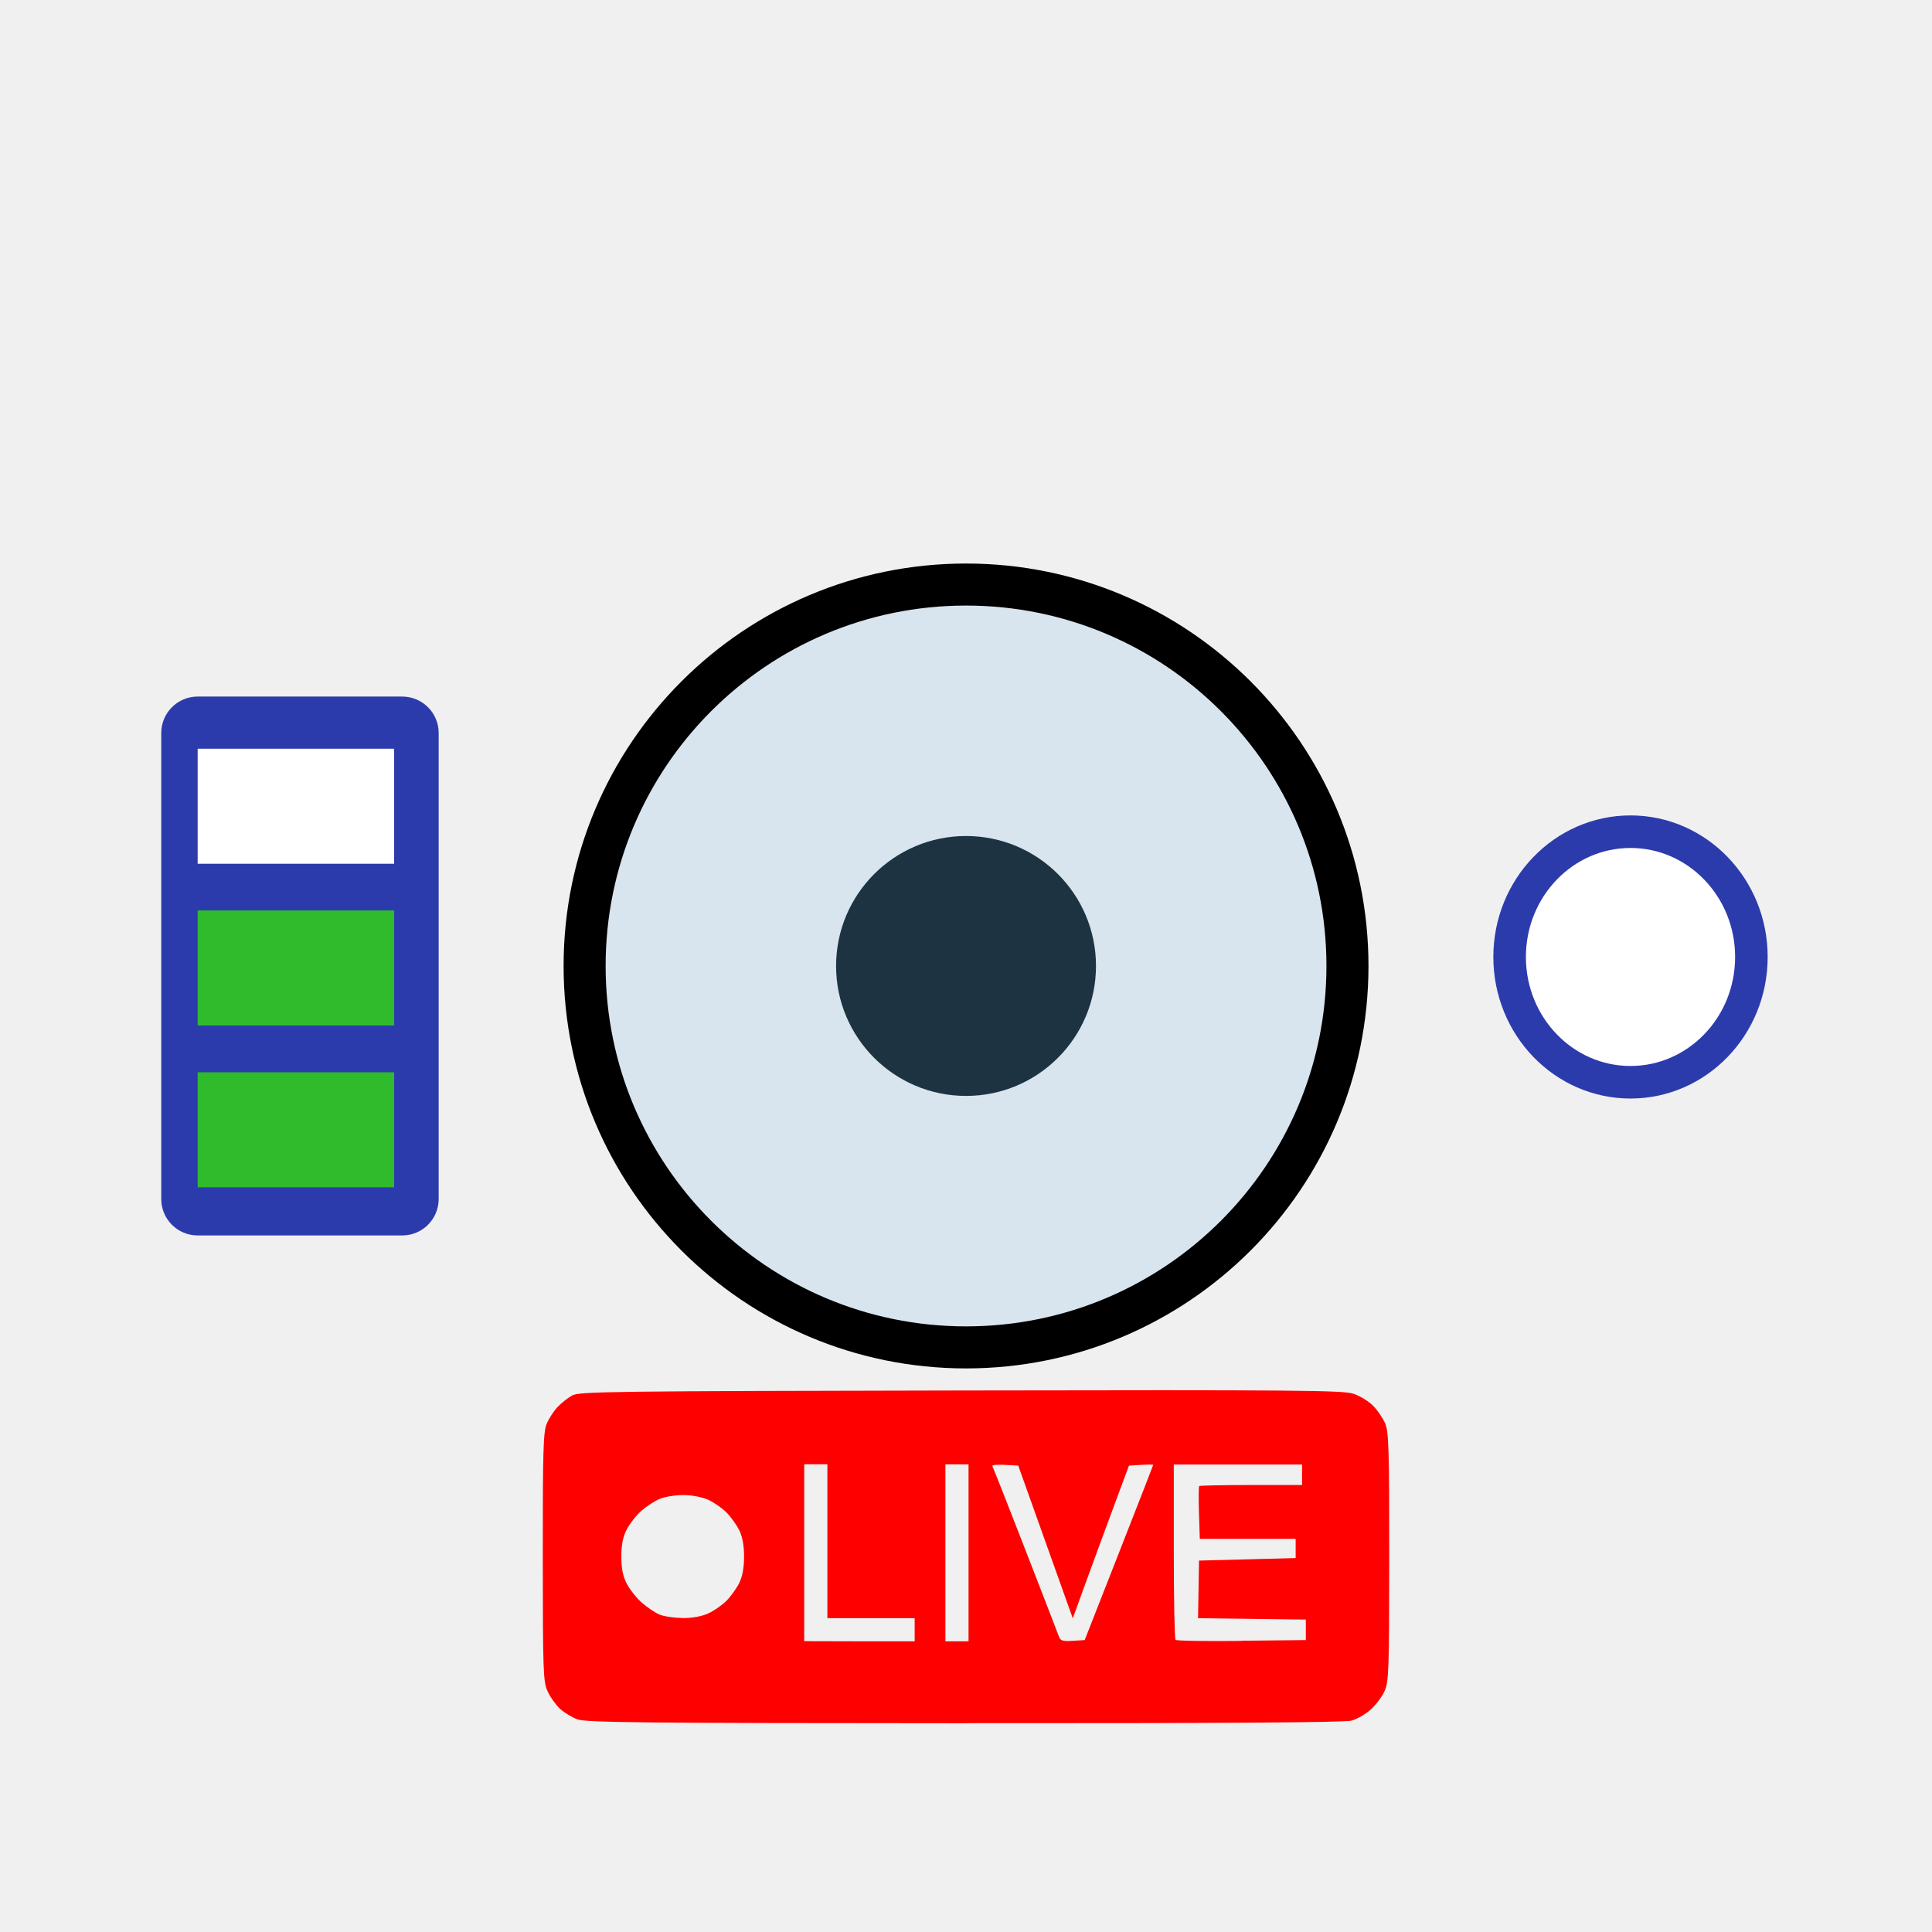
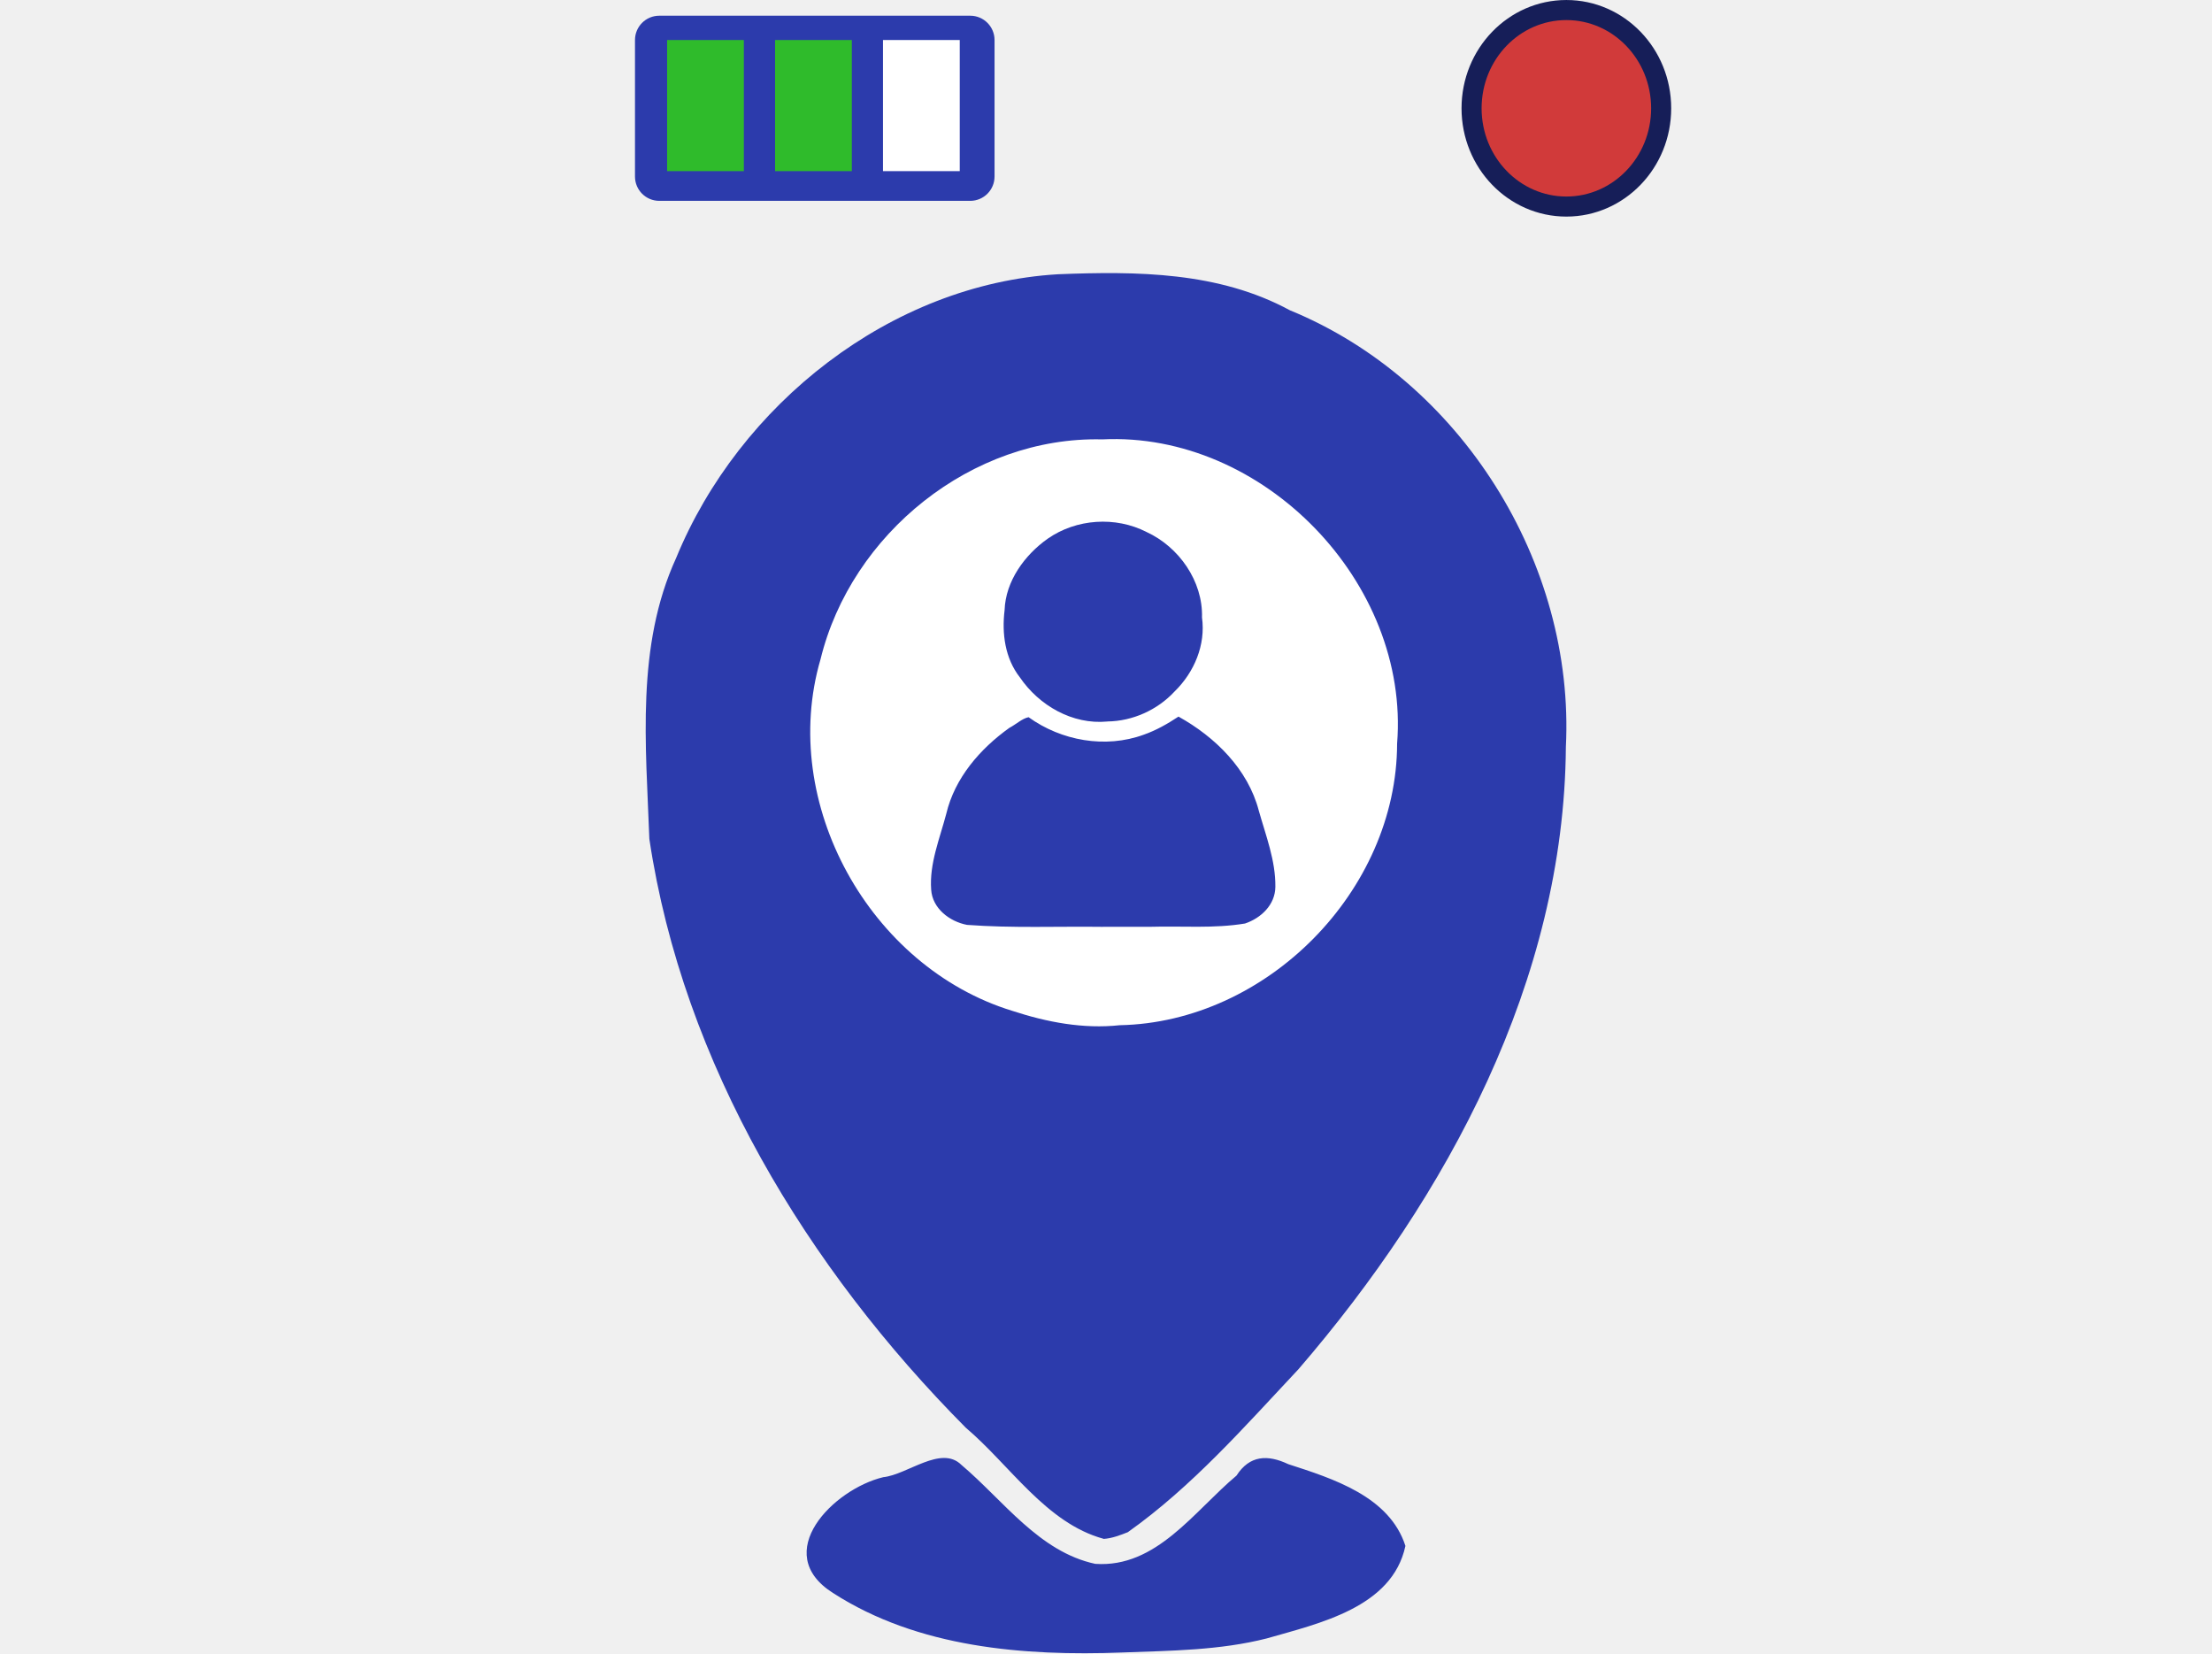
- <svg xmlns="http://www.w3.org/2000/svg" width="27.712mm" height="27.712mm" viewBox="0 0 27.712 27.712" version="1.1" id="svg1" xml:space="preserve">
+ <svg xmlns="http://www.w3.org/2000/svg" width="40.462mm" height="30.236mm" viewBox="0 0 40.462 30.236" version="1.1" id="svg1" xml:space="preserve">
  <defs id="defs1" />
-   <g id="layer1" transform="translate(-131.2715,60.71455)">
-     <circle style="fill:#d8e5ee;fill-opacity:1;stroke:#000000;stroke-width:0.603;stroke-linejoin:round;stroke-dasharray:none;stroke-opacity:1" id="path5" cx="145.128" cy="-46.859" r="5.471" />
-     <circle style="fill:#1d3342;fill-opacity:1;stroke:none;stroke-width:0.205;stroke-linejoin:round;stroke-dasharray:none;stroke-opacity:1" id="path5-6" cx="145.128" cy="-46.859" r="1.864" />
-     <g id="g10-0-6" transform="matrix(0,-1.175235,1.175235,0,35.43514,124.5848)">
-       <rect style="fill:#2c3bac;fill-opacity:1;stroke:#2c3bac;stroke-width:0.321;stroke-linecap:round;stroke-linejoin:round;stroke-dasharray:none;stroke-opacity:1" id="rect4-1-3-1-1-9-6-7-4-7-1" width="6.256" height="3.065" x="142.752" y="83.675" ry="0.284" />
-       <rect style="fill:#2fbb2b;fill-opacity:1;stroke:none;stroke-width:0.321;stroke-linecap:round;stroke-linejoin:round;stroke-dasharray:none;stroke-opacity:1" id="rect5-8-5-9-1-0-3-8-5-2-3" width="1.404" height="2.398" x="143.179" y="83.959" ry="0" />
-       <rect style="fill:#2fbb2b;fill-opacity:1;stroke:none;stroke-width:0.321;stroke-linecap:round;stroke-linejoin:round;stroke-dasharray:none;stroke-opacity:1" id="rect5-3-4-4-1-4-7-6-6-4-3-2" width="1.404" height="2.398" x="145.154" y="83.959" ry="0" />
-       <rect style="fill: rgb(255, 255, 255); fill-opacity: 1; stroke: none; stroke-width: 0.321; stroke-linecap: round; stroke-linejoin: round; stroke-dasharray: none; stroke-opacity: 1;" id="rect5-3-1-2-1-4-0-7-2-8-1-6-0" width="1.404" height="2.398" x="147.128" y="83.959" ry="0" />
+   <g id="layer1" transform="translate(15.875,175.6117)">
+     <ellipse style="fill:#d13a3a;fill-opacity:1;stroke:#161e58;stroke-width:0.367;stroke-linecap:round;stroke-linejoin:round;stroke-dasharray:none;stroke-opacity:1" id="path4-4-3-8-2-5" cx="12.777" cy="-173.631" rx="1.734" ry="1.797" />
+     <g id="g10-83-1" transform="translate(-146.8513,-258.8388)">
+       <rect style="fill:#2c3bac;fill-opacity:1;stroke:#2c3bac;stroke-width:0.321;stroke-linecap:round;stroke-linejoin:round;stroke-dasharray:none;stroke-opacity:1" id="rect4-1-3-1-1-9-6-7-4-5-2" width="6.256" height="3.065" x="142.752" y="83.675" ry="0.284" />
+       <rect style="fill:#2fbb2b;fill-opacity:1;stroke:none;stroke-width:0.321;stroke-linecap:round;stroke-linejoin:round;stroke-dasharray:none;stroke-opacity:1" id="rect5-8-5-9-1-0-3-8-5-3-3" width="1.404" height="2.398" x="143.179" y="83.959" ry="0" />
+       <rect style="fill:#2fbb2b;fill-opacity:1;stroke:none;stroke-width:0.321;stroke-linecap:round;stroke-linejoin:round;stroke-dasharray:none;stroke-opacity:1" id="rect5-3-4-4-1-4-7-6-6-4-4-7" width="1.404" height="2.398" x="145.154" y="83.959" ry="0" />
+       <rect style="fill: rgb(255, 255, 255); fill-opacity: 1; stroke: none; stroke-width: 0.321; stroke-linecap: round; stroke-linejoin: round; stroke-dasharray: none; stroke-opacity: 1;" id="rect5-3-1-2-1-4-0-7-2-8-1-5-1" width="1.404" height="2.398" x="147.128" y="83.959" ry="0" />
    </g>
-     <ellipse style="fill: rgb(255, 255, 255); fill-opacity: 1; stroke: rgb(44, 59, 172); stroke-width: 0.467; stroke-linecap: round; stroke-linejoin: round; stroke-dasharray: none; stroke-opacity: 1;" id="path4-4-3-8-1-3-7-0-7-2-5-8" cx="154.659" cy="-46.988" rx="1.734" ry="1.797" />
-     <path style="fill:#ff0000;fill-opacity:1;stroke-width:0.139" d="m 145.109,-35.997 c -4.635,-0.002 -5.43,-0.01 -5.555,-0.056 -0.08,-0.029 -0.194,-0.099 -0.253,-0.154 -0.059,-0.055 -0.138,-0.167 -0.175,-0.248 -0.063,-0.137 -0.068,-0.273 -0.069,-1.924 -9.5e-4,-1.524 0.007,-1.796 0.056,-1.913 0.031,-0.075 0.102,-0.184 0.156,-0.241 0.055,-0.058 0.149,-0.132 0.21,-0.166 0.101,-0.056 0.562,-0.062 5.573,-0.071 4.835,-0.009 5.482,-0.003 5.633,0.047 0.094,0.031 0.222,0.11 0.285,0.175 0.063,0.065 0.141,0.18 0.172,0.256 0.049,0.117 0.057,0.39 0.056,1.913 -9.5e-4,1.639 -0.006,1.788 -0.068,1.924 -0.037,0.081 -0.127,0.2 -0.201,0.265 -0.073,0.065 -0.196,0.135 -0.273,0.156 -0.094,0.026 -1.879,0.038 -5.548,0.036 z m -1.509,-1.175 h 0.791 v -0.166 -0.166 h -0.626 -0.626 v -1.104 -1.104 h -0.166 -0.166 v 1.269 1.269 z m 1.398,0 h 0.166 v -1.269 -1.269 h -0.166 -0.166 v 1.269 1.269 z m 1.661,-0.007 0.171,-0.011 0.491,-1.251 c 0.27,-0.688 0.491,-1.256 0.492,-1.262 2.5e-4,-0.006 -0.078,-0.006 -0.174,0 l -0.174,0.011 -0.212,0.57 c -0.117,0.314 -0.298,0.806 -0.403,1.095 l -0.191,0.525 -0.391,-1.095 -0.391,-1.095 -0.195,-0.011 c -0.107,-0.006 -0.187,0.002 -0.176,0.019 0.01,0.017 0.225,0.56 0.476,1.207 0.251,0.647 0.468,1.206 0.481,1.243 0.019,0.053 0.057,0.064 0.195,0.055 z m 2.421,-0.001 0.922,-0.01 v -0.147 -0.147 l -0.773,-0.01 -0.773,-0.01 0.007,-0.413 0.007,-0.413 0.693,-0.018 0.693,-0.018 v -0.138 -0.138 l -0.688,3e-5 -0.687,2e-5 -0.012,-0.371 c -0.006,-0.204 -0.005,-0.378 0.004,-0.386 0.008,-0.008 0.344,-0.015 0.745,-0.015 h 0.73 v -0.147 -0.147 h -0.92 -0.92 v 1.245 c 0,0.685 0.011,1.256 0.025,1.27 0.014,0.014 0.44,0.021 0.948,0.015 z m -8.019,-0.325 c 0.137,4.8e-4 0.277,-0.025 0.369,-0.067 0.081,-0.037 0.199,-0.118 0.261,-0.181 0.062,-0.062 0.145,-0.177 0.183,-0.254 0.047,-0.095 0.07,-0.219 0.07,-0.38 0,-0.161 -0.023,-0.285 -0.07,-0.38 -0.038,-0.077 -0.121,-0.192 -0.183,-0.254 -0.062,-0.062 -0.18,-0.144 -0.261,-0.181 -0.086,-0.039 -0.235,-0.068 -0.355,-0.068 -0.114,-4.8e-4 -0.266,0.024 -0.339,0.054 -0.072,0.03 -0.191,0.107 -0.264,0.171 -0.073,0.064 -0.167,0.184 -0.21,0.267 -0.056,0.108 -0.078,0.218 -0.078,0.39 0,0.172 0.022,0.282 0.078,0.39 0.043,0.083 0.14,0.205 0.215,0.271 0.075,0.066 0.188,0.143 0.251,0.17 0.062,0.027 0.213,0.05 0.334,0.05 z" id="path9-1" />
-     <path style="fill: rgb(255, 0, 0); fill-opacity: 0; stroke-width: 0.126;" d="m 143.78,-54.649 c -0.512,-0.008 -1.029,0.024 -1.539,-0.023 -0.33,-0.067 -0.527,-0.414 -0.398,-0.726 0.177,-0.456 0.474,-0.855 0.701,-1.287 0.684,-1.175 1.341,-2.367 2.05,-3.528 0.16,-0.28 0.567,-0.565 0.849,-0.273 0.3,0.398 0.527,0.85 0.787,1.276 0.675,1.144 1.308,2.313 1.976,3.46 0.19,0.26 0.415,0.726 0.052,0.945 -0.258,0.179 -0.595,0.098 -0.889,0.129 -1.196,0.016 -2.393,0.018 -3.59,0.027 z m 1.327,-0.643 c 0.437,0.034 0.685,-0.59 0.327,-0.854 -0.281,-0.272 -0.834,-0.033 -0.783,0.369 -0.013,0.261 0.204,0.467 0.457,0.484 z m 0.348,-1.269 c 0.077,-0.82 0.107,-1.644 0.134,-2.467 -0.302,-0.046 -0.621,-0.053 -0.924,-0.006 0.004,0.824 0.068,1.648 0.121,2.471 0.223,0.002 0.447,0.025 0.669,0.002 z" id="path10-4-1-3" />
-     <circle style="fill:none;fill-opacity:1;stroke:#505050;stroke-width:0.215;stroke-linejoin:round;stroke-dasharray:none;stroke-opacity:0" id="path5-60" cx="145.128" cy="-46.859" r="13.749" />
+     <path style="fill: rgb(209, 58, 58); fill-opacity: 0; stroke-width: 0.671;" d="m -11.643,-152.278 c -0.362,0.042 -0.629,-0.115 -1.15,-0.678 -0.373,-0.403 -0.824,-0.947 -1.002,-1.208 -0.178,-0.261 -0.557,-0.928 -0.843,-1.482 -0.285,-0.554 -0.68,-1.59 -0.878,-2.304 -0.259,-0.936 -0.359,-1.834 -0.359,-3.227 0,-1.169 0.11,-2.36 0.278,-3.021 0.153,-0.6 0.586,-1.729 0.963,-2.51 0.377,-0.781 1.097,-1.879 1.6,-2.44 0.629,-0.701 1.047,-1.02 1.338,-1.02 0.243,0 0.505,0.153 0.615,0.359 0.106,0.197 0.132,0.457 0.059,0.577 -0.073,0.12 -0.477,0.642 -0.898,1.16 -0.421,0.518 -0.997,1.401 -1.28,1.962 -0.283,0.561 -0.657,1.495 -0.832,2.075 -0.212,0.708 -0.317,1.64 -0.317,2.83 0,1.19 0.105,2.126 0.317,2.84 0.175,0.586 0.6,1.604 0.945,2.263 0.345,0.659 0.942,1.556 1.327,1.993 0.522,0.593 0.686,0.92 0.644,1.287 -0.044,0.382 -0.161,0.504 -0.528,0.546 z m 1.851,-1.741 c -0.154,0 -0.593,-0.338 -0.974,-0.751 -0.381,-0.413 -0.969,-1.311 -1.306,-1.997 -0.337,-0.685 -0.73,-1.805 -0.874,-2.488 -0.143,-0.683 -0.261,-1.562 -0.261,-1.952 0,-0.39 0.116,-1.256 0.257,-1.923 0.141,-0.667 0.452,-1.639 0.691,-2.16 0.239,-0.521 0.771,-1.394 1.183,-1.94 0.412,-0.546 0.939,-1.04 1.172,-1.098 0.233,-0.058 0.542,-0.007 0.687,0.113 0.145,0.12 0.264,0.379 0.264,0.575 0,0.196 -0.277,0.662 -0.615,1.037 -0.338,0.374 -0.818,1.082 -1.066,1.571 -0.248,0.49 -0.571,1.348 -0.716,1.907 -0.146,0.559 -0.265,1.395 -0.265,1.858 0,0.463 0.091,1.265 0.201,1.782 0.111,0.517 0.392,1.343 0.624,1.835 0.233,0.492 0.741,1.279 1.13,1.75 0.389,0.47 0.707,0.961 0.707,1.09 0,0.129 -0.126,0.36 -0.279,0.513 -0.153,0.153 -0.405,0.279 -0.56,0.279 z m 1.972,-2.13 c -0.225,0 -0.601,-0.247 -0.879,-0.577 -0.268,-0.317 -0.707,-1.041 -0.976,-1.608 -0.269,-0.567 -0.543,-1.499 -0.609,-2.07 -0.072,-0.617 -0.034,-1.459 0.093,-2.075 0.118,-0.57 0.375,-1.355 0.572,-1.745 0.197,-0.39 0.594,-1.009 0.882,-1.375 0.324,-0.411 0.674,-0.666 0.917,-0.666 0.216,0 0.489,0.096 0.606,0.213 0.117,0.117 0.213,0.351 0.213,0.519 0,0.168 -0.191,0.533 -0.425,0.812 -0.234,0.278 -0.599,0.838 -0.81,1.244 -0.212,0.406 -0.43,1.173 -0.485,1.706 -0.055,0.536 -0.002,1.376 0.12,1.884 0.127,0.531 0.51,1.303 0.91,1.835 0.38,0.505 0.69,1.044 0.69,1.198 0,0.154 -0.096,0.376 -0.213,0.493 -0.117,0.117 -0.39,0.213 -0.605,0.213 z" id="path6-5-7-3" />
+     <path style="fill: rgb(209, 58, 58); fill-opacity: 0; stroke-width: 0.671;" d="m 20.356,-169.46 c 0.362,-0.042 0.629,0.116 1.15,0.678 0.373,0.403 0.824,0.947 1.002,1.208 0.178,0.261 0.557,0.928 0.843,1.482 0.285,0.554 0.68,1.59 0.878,2.304 0.259,0.936 0.359,1.834 0.359,3.227 0,1.169 -0.11,2.36 -0.278,3.021 -0.153,0.6 -0.586,1.729 -0.963,2.51 -0.377,0.781 -1.097,1.879 -1.6,2.44 -0.629,0.701 -1.047,1.02 -1.338,1.02 -0.243,0 -0.505,-0.153 -0.615,-0.359 -0.106,-0.197 -0.132,-0.457 -0.059,-0.577 0.073,-0.12 0.477,-0.642 0.898,-1.16 0.421,-0.518 0.997,-1.401 1.28,-1.962 0.283,-0.561 0.657,-1.495 0.831,-2.075 0.212,-0.708 0.317,-1.64 0.317,-2.83 0,-1.19 -0.105,-2.126 -0.317,-2.84 -0.175,-0.586 -0.6,-1.604 -0.945,-2.263 -0.345,-0.659 -0.942,-1.556 -1.327,-1.993 -0.522,-0.593 -0.686,-0.92 -0.644,-1.287 0.044,-0.382 0.161,-0.504 0.528,-0.546 z m -1.851,1.741 c 0.154,0 0.593,0.338 0.974,0.751 0.381,0.413 0.969,1.311 1.306,1.997 0.337,0.685 0.73,1.805 0.874,2.488 0.143,0.683 0.261,1.562 0.261,1.952 0,0.39 -0.116,1.256 -0.257,1.923 -0.141,0.667 -0.452,1.639 -0.691,2.16 -0.239,0.521 -0.771,1.394 -1.183,1.94 -0.412,0.546 -0.939,1.04 -1.172,1.098 -0.233,0.058 -0.542,0.007 -0.687,-0.113 -0.145,-0.12 -0.264,-0.379 -0.264,-0.575 0,-0.196 0.277,-0.662 0.615,-1.037 0.338,-0.374 0.818,-1.082 1.066,-1.571 0.248,-0.49 0.571,-1.348 0.716,-1.907 0.146,-0.559 0.265,-1.395 0.265,-1.858 0,-0.463 -0.091,-1.265 -0.201,-1.782 -0.111,-0.517 -0.392,-1.343 -0.624,-1.835 -0.233,-0.492 -0.741,-1.279 -1.13,-1.75 -0.389,-0.47 -0.707,-0.961 -0.707,-1.09 0,-0.129 0.126,-0.36 0.279,-0.513 0.153,-0.153 0.405,-0.279 0.56,-0.279 z m -1.972,2.13 c 0.225,0 0.601,0.247 0.879,0.577 0.268,0.317 0.707,1.041 0.976,1.608 0.269,0.567 0.543,1.499 0.609,2.07 0.072,0.617 0.034,1.459 -0.093,2.075 -0.118,0.57 -0.375,1.355 -0.572,1.745 -0.197,0.39 -0.594,1.009 -0.882,1.375 -0.324,0.411 -0.674,0.666 -0.917,0.666 -0.216,0 -0.489,-0.096 -0.606,-0.213 -0.117,-0.117 -0.213,-0.351 -0.213,-0.519 0,-0.168 0.191,-0.533 0.425,-0.812 0.234,-0.278 0.599,-0.838 0.81,-1.244 0.212,-0.406 0.43,-1.173 0.485,-1.706 0.055,-0.536 0.002,-1.376 -0.12,-1.884 -0.127,-0.531 -0.51,-1.303 -0.91,-1.835 -0.38,-0.505 -0.69,-1.044 -0.69,-1.198 0,-0.154 0.096,-0.376 0.213,-0.493 0.117,-0.117 0.39,-0.213 0.605,-0.213 z" id="path6-5-7-4-7" />
+     <circle style="fill:#ffffff;fill-opacity:1;stroke:none;stroke-width:0.367;stroke-linecap:round;stroke-linejoin:bevel;stroke-dasharray:none;stroke-opacity:1" id="path1" cx="4.356" cy="-162.365" r="5.802" />
+     <g id="g1" style="fill: rgb(0, 0, 255); fill-opacity: 1;">
+       <path style="fill:#2c3bac;fill-opacity:1;stroke:none;stroke-width:0.367;stroke-dasharray:none;stroke-opacity:1" d="m 4.303,-158.661 c -0.83,-0.011 -1.662,0.026 -2.49,-0.036 -0.317,-0.061 -0.633,-0.3 -0.655,-0.644 -0.035,-0.476 0.157,-0.934 0.276,-1.387 0.155,-0.655 0.617,-1.188 1.154,-1.572 0.115,-0.059 0.236,-0.173 0.352,-0.195 0.6,0.432 1.406,0.576 2.106,0.32 0.227,-0.079 0.436,-0.199 0.636,-0.331 0.671,0.372 1.27,0.96 1.469,1.72 0.128,0.455 0.309,0.914 0.303,1.393 -0.003,0.328 -0.261,0.572 -0.555,0.671 -0.57,0.095 -1.154,0.043 -1.73,0.06 -0.289,3.5e-4 -0.578,1.9e-4 -0.867,1.9e-4 z m 0.075,-3.755 c -0.636,0.06 -1.248,-0.293 -1.599,-0.81 -0.271,-0.347 -0.33,-0.8 -0.278,-1.227 0.018,-0.531 0.367,-1.009 0.789,-1.307 0.524,-0.365 1.239,-0.413 1.808,-0.122 0.593,0.273 1.033,0.9 1.014,1.563 0.07,0.503 -0.143,1.003 -0.5,1.352 -0.315,0.34 -0.769,0.545 -1.233,0.55 z" id="path2-0-9-9" />
+       <path d="m 4.653,-145.39 c -1.805,0.068 -3.738,-0.087 -5.292,-1.089 -1.151,-0.73 0.007,-1.898 0.92,-2.117 0.442,-0.045 1.058,-0.593 1.43,-0.225 0.772,0.653 1.419,1.588 2.448,1.81 1.118,0.078 1.808,-0.964 2.584,-1.614 0.24,-0.374 0.57,-0.388 0.948,-0.209 0.818,0.265 1.851,0.589 2.142,1.495 -0.242,1.129 -1.582,1.417 -2.537,1.692 -0.861,0.219 -1.76,0.224 -2.643,0.257 z m -0.341,-2.079 c -1.052,-0.287 -1.71,-1.345 -2.521,-2.032 -2.9,-2.921 -5.171,-6.651 -5.788,-10.767 -0.062,-1.718 -0.248,-3.527 0.49,-5.139 1.151,-2.805 3.921,-5.008 6.985,-5.189 1.439,-0.057 2.939,-0.048 4.24,0.658 3.125,1.28 5.219,4.621 5.05,7.989 -0.032,4.266 -2.164,8.214 -4.891,11.378 -0.983,1.047 -1.945,2.147 -3.122,2.981 -0.142,0.056 -0.287,0.112 -0.442,0.123 z m 0.295,-9.393 c 2.691,-0.053 5.069,-2.457 5.074,-5.151 0.234,-2.941 -2.448,-5.71 -5.395,-5.563 -2.381,-0.058 -4.591,1.724 -5.152,4.022 -0.769,2.627 0.9,5.631 3.51,6.43 0.632,0.207 1.297,0.334 1.963,0.262 z" style="fill:#2c3bac;fill-opacity:1;stroke:none;stroke-width:0.367;stroke-dasharray:none;stroke-opacity:1" id="path1-5-6-1-3-5-7-8-4-3" />
+     </g>
  </g>
</svg>
